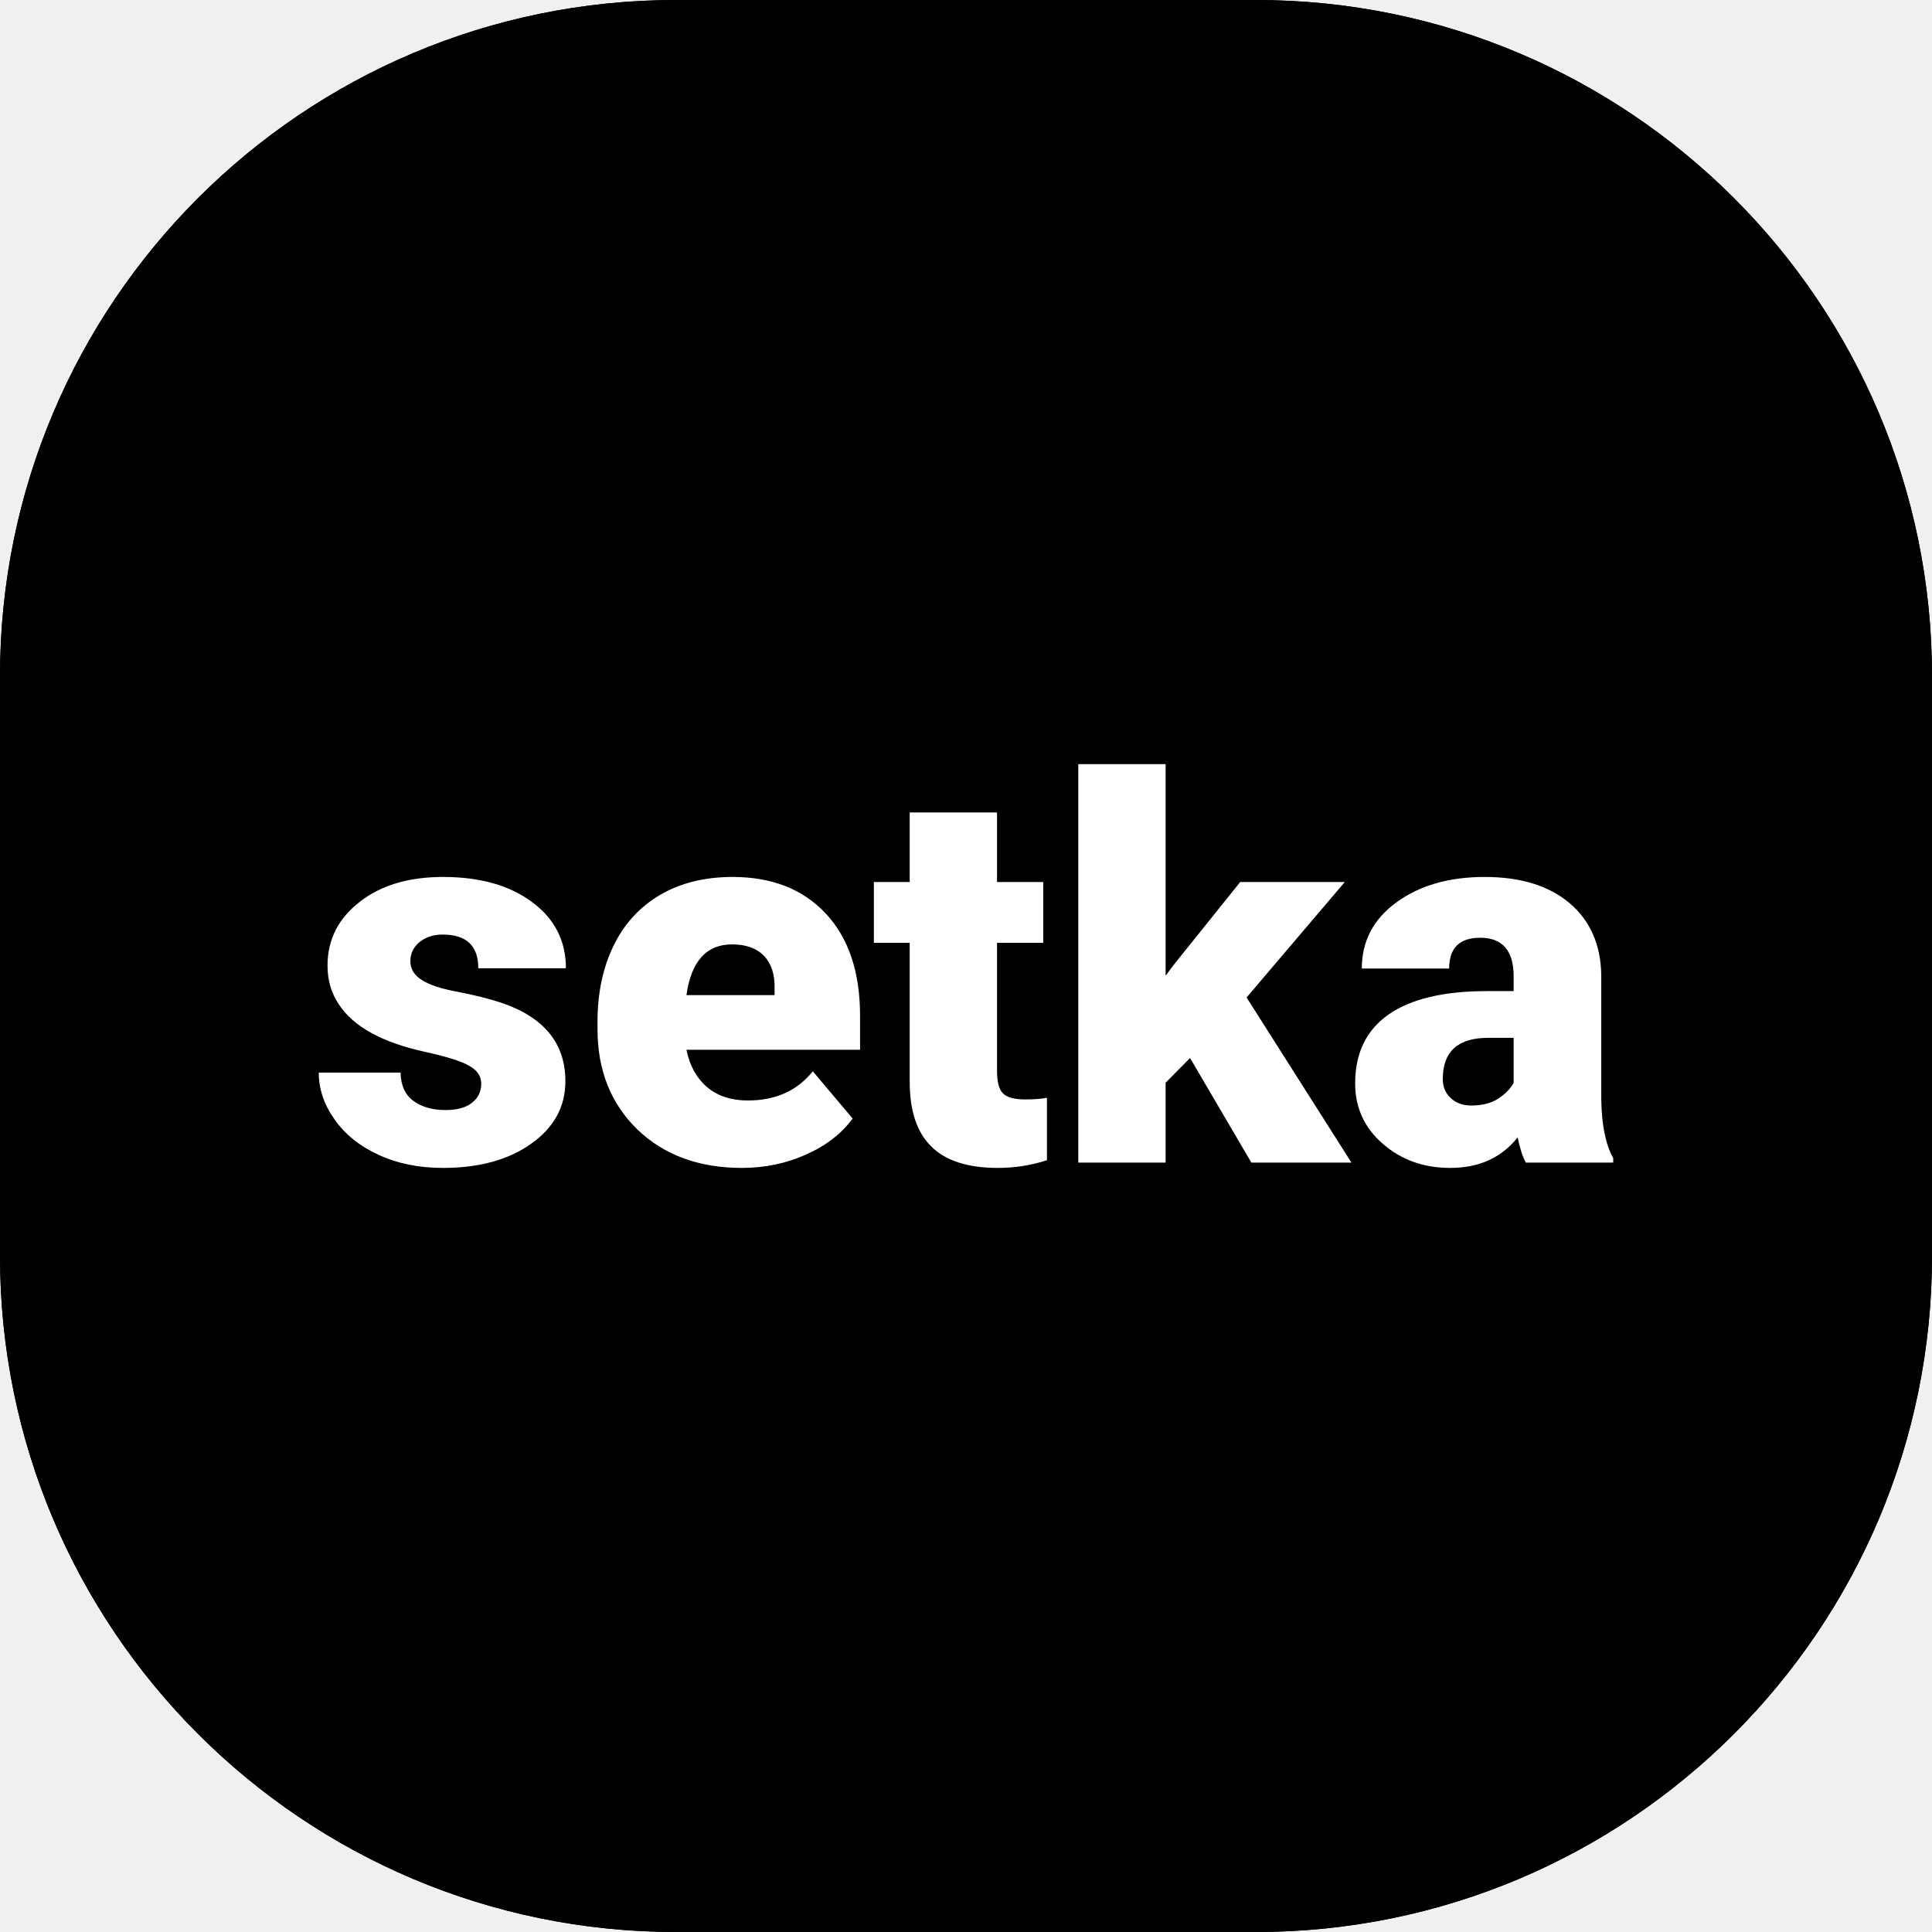
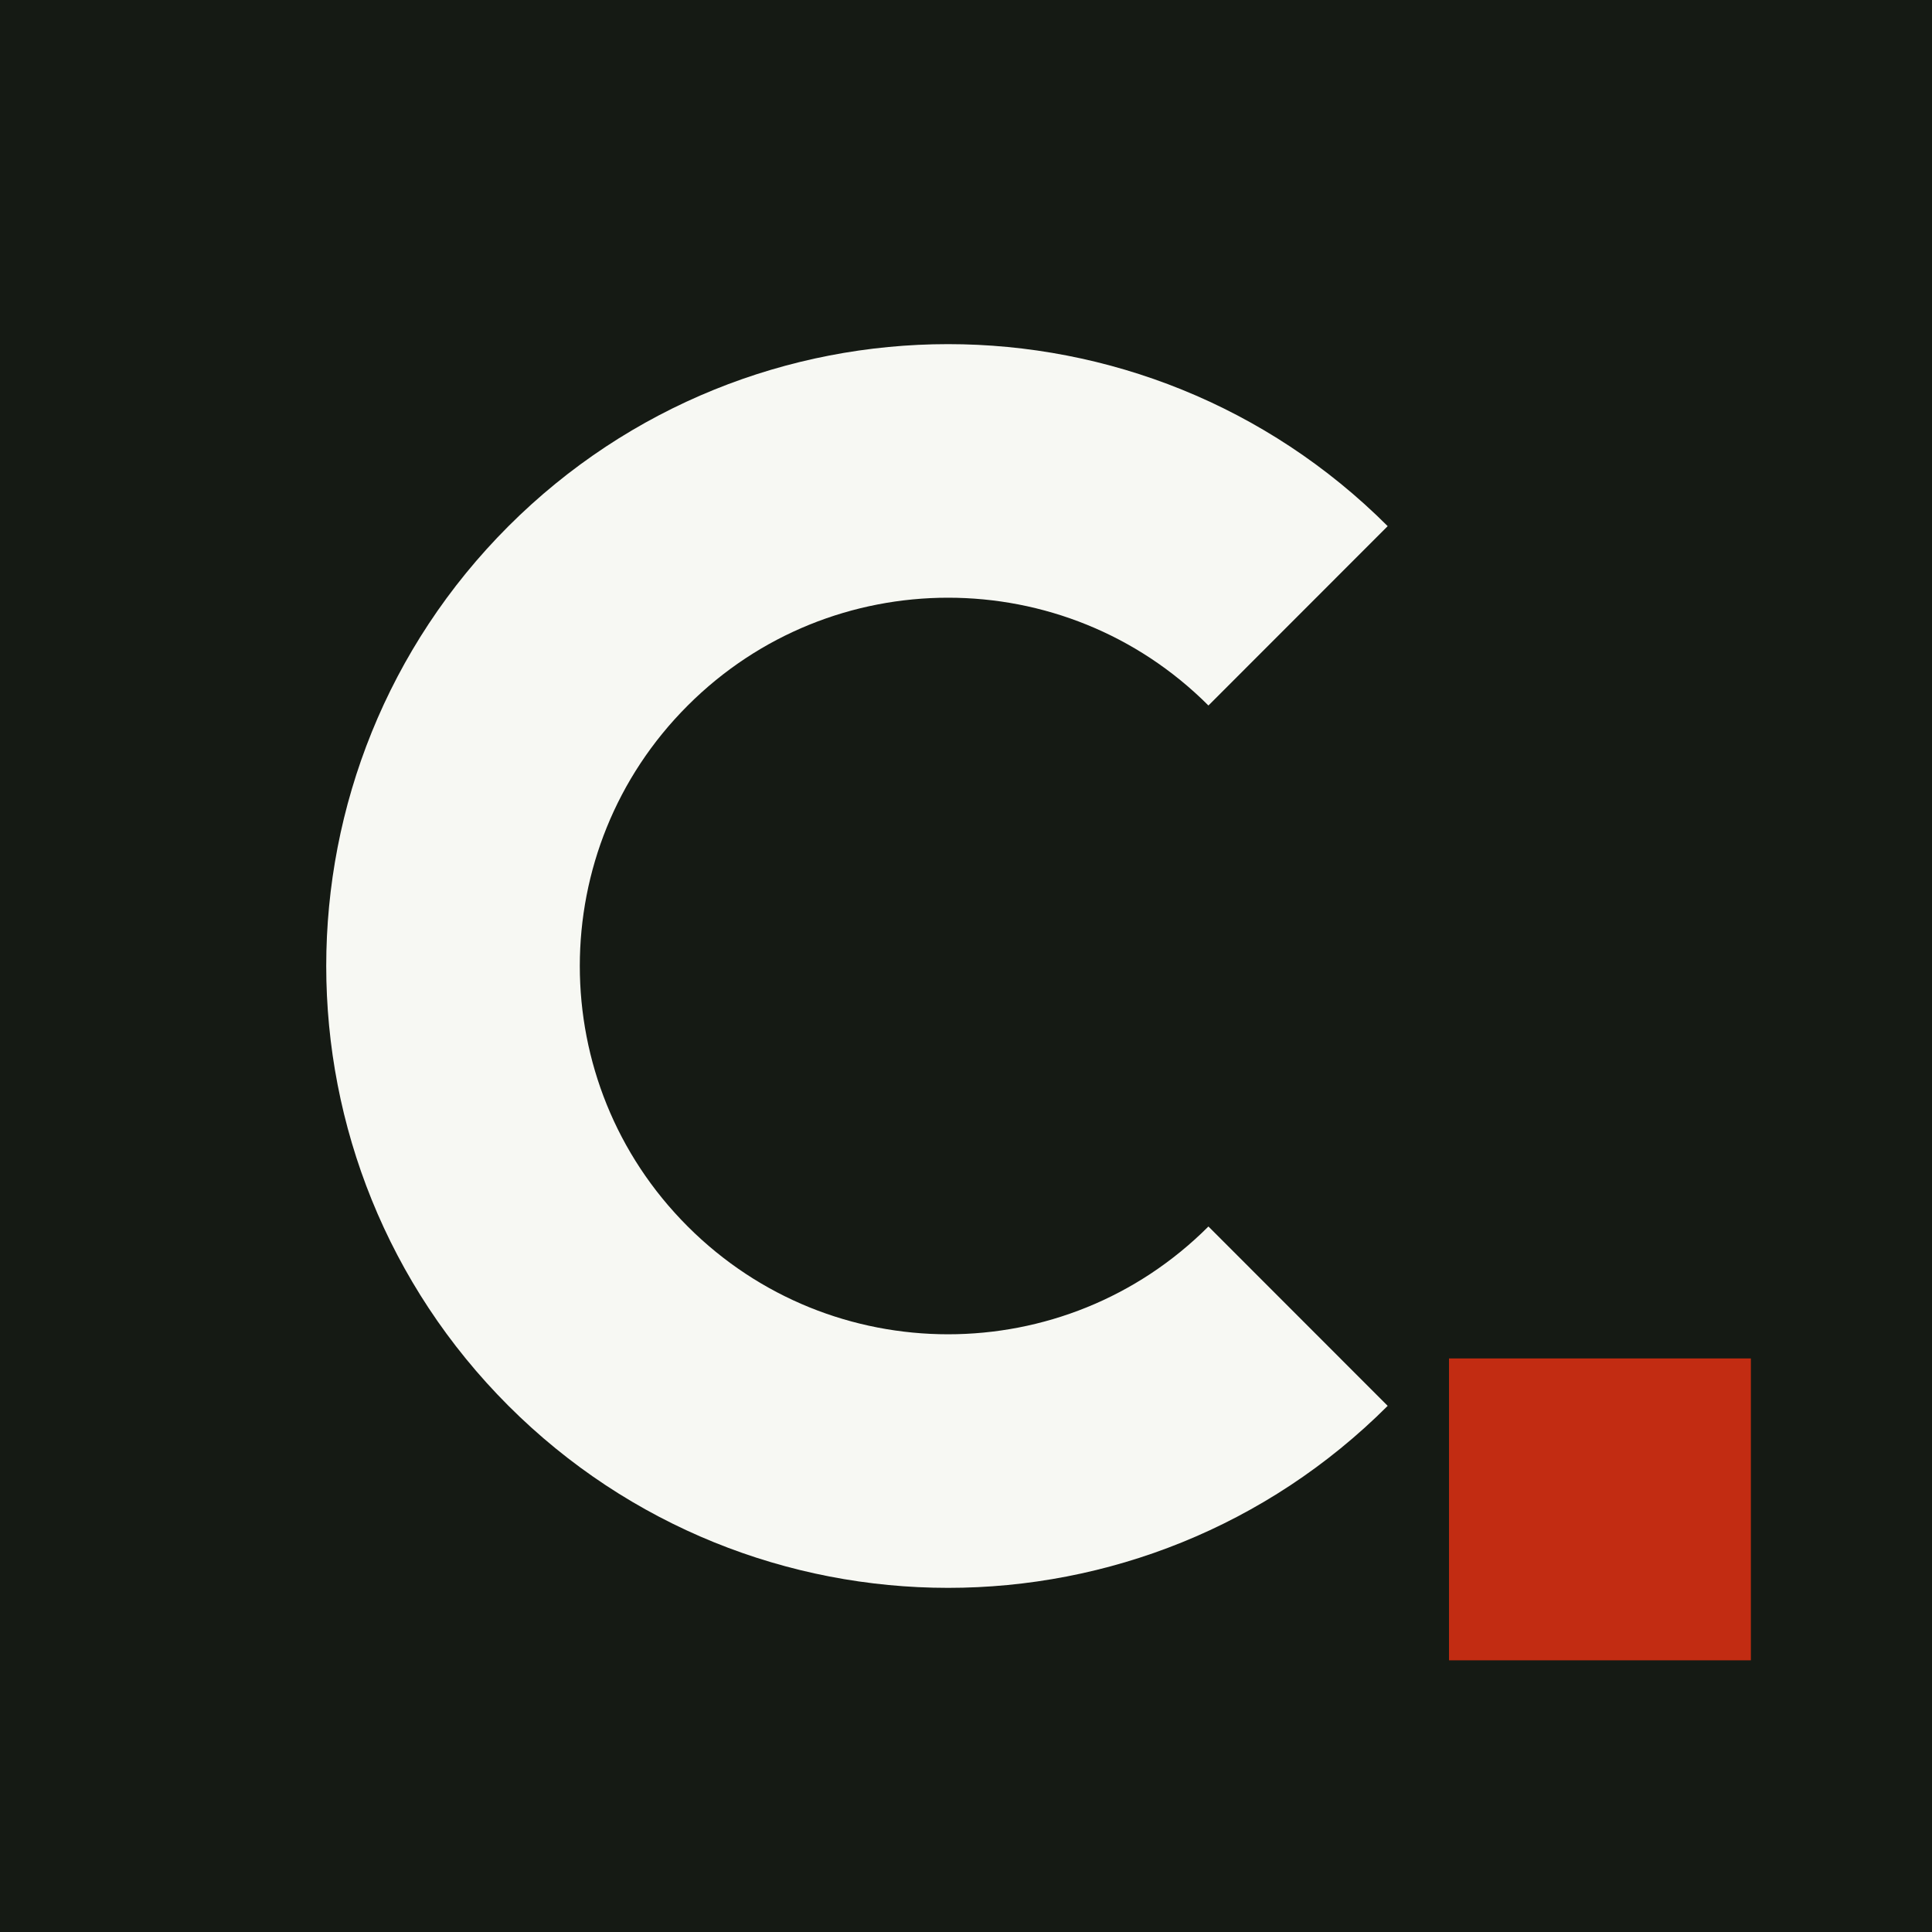
- <svg xmlns="http://www.w3.org/2000/svg" version="1.1" width="1000" height="1000">
-   <g clip-path="url(#SvgjsClipPath1134)">
-     <rect width="1000" height="1000" fill="#000000" />
-     <g transform="matrix(5,0,0,5,0,0)">
-       <svg version="1.1" viewBox="0 0 200 200" width="200" height="200">
-         <rect width="200" height="200" fill="url('#gradient')" />
-         <defs>
-           <linearGradient id="gradient" gradientTransform="rotate(0 0.5 0.5)">
-             <stop offset="0%" stop-color="#000000" />
-             <stop offset="100%" stop-color="#000000" />
-           </linearGradient>
-           <clipPath id="SvgjsClipPath1134">
-             <rect width="1000" height="1000" x="0" y="0" rx="350" ry="350" />
-           </clipPath>
-         </defs>
-         <g>
-           <g fill="#ffffff" transform="matrix(2.748167,0,0,2.748167,32.06362,120.3524)" stroke="#000000" stroke-width="0">
-             <path d="M6.46-2.97L6.46-2.97Q6.46-3.39 6.02-3.64Q5.58-3.90 4.35-4.17Q3.12-4.44 2.31-4.89Q1.51-5.33 1.09-5.97Q0.67-6.60 0.67-7.42L0.67-7.42Q0.67-8.88 1.88-9.82Q3.08-10.76 5.02-10.76L5.02-10.76Q7.11-10.76 8.38-9.81Q9.65-8.87 9.65-7.32L9.65-7.32L6.35-7.32Q6.35-8.59 5.01-8.59L5.01-8.59Q4.49-8.59 4.14-8.31Q3.79-8.02 3.79-7.59L3.79-7.59Q3.79-7.15 4.22-6.88Q4.65-6.60 5.59-6.43Q6.53-6.25 7.25-6.01L7.25-6.01Q9.63-5.19 9.63-3.07L9.63-3.07Q9.63-1.62 8.34-0.71Q7.06 0.20 5.02 0.20L5.02 0.20Q3.66 0.20 2.60-0.29Q1.53-0.78 0.94-1.62Q0.34-2.46 0.34-3.39L0.34-3.39L3.42-3.39Q3.44-2.66 3.91-2.32Q4.38-1.98 5.11-1.98L5.11-1.98Q5.78-1.98 6.12-2.26Q6.46-2.53 6.46-2.97ZM16.28 0.20L16.28 0.20Q13.85 0.20 12.34-1.25Q10.84-2.71 10.84-5.03L10.84-5.03L10.84-5.30Q10.84-6.92 11.44-8.16Q12.04-9.40 13.19-10.08Q14.35-10.76 15.93-10.76L15.93-10.76Q18.15-10.76 19.44-9.38Q20.73-8.00 20.73-5.53L20.73-5.53L20.73-4.25L14.19-4.25Q14.37-3.36 14.96-2.85Q15.56-2.34 16.50-2.34L16.50-2.34Q18.07-2.34 18.95-3.44L18.95-3.44L20.45-1.66Q19.83-0.81 18.71-0.31Q17.58 0.20 16.28 0.20ZM15.91-8.22L15.91-8.22Q14.46-8.22 14.19-6.31L14.19-6.31L17.51-6.31L17.51-6.56Q17.53-7.35 17.11-7.79Q16.69-8.22 15.91-8.22ZM22.60-13.19L25.89-13.19L25.89-10.57L27.63-10.57L27.63-8.28L25.89-8.28L25.89-3.45Q25.89-2.85 26.10-2.62Q26.32-2.38 26.95-2.38L26.95-2.38Q27.44-2.38 27.77-2.44L27.77-2.44L27.77-0.09Q26.88 0.20 25.92 0.20L25.92 0.20Q24.22 0.20 23.41-0.61Q22.60-1.41 22.60-3.04L22.60-3.04L22.60-8.28L21.25-8.28L21.25-10.57L22.60-10.57L22.60-13.19ZM35.47 0L33.16-3.94L32.24-3.01L32.24 0L28.95 0L28.95-15.01L32.24-15.01L32.24-7.04L32.57-7.48L35.05-10.57L38.99-10.57L35.29-6.22L39.24 0L35.47 0ZM49.10 0L45.81 0Q45.63-0.32 45.50-0.95L45.50-0.95Q44.59 0.20 42.96 0.20L42.96 0.20Q41.46 0.20 40.42-0.71Q39.38-1.61 39.38-2.98L39.38-2.98Q39.38-4.70 40.64-5.58Q41.91-6.46 44.34-6.46L44.34-6.46L45.35-6.46L45.35-7.01Q45.35-8.47 44.09-8.47L44.09-8.47Q42.92-8.47 42.92-7.31L42.92-7.31L39.63-7.31Q39.63-8.85 40.93-9.80Q42.24-10.76 44.26-10.76Q46.28-10.76 47.45-9.78Q48.62-8.79 48.65-7.07L48.65-7.07L48.65-2.39Q48.67-0.94 49.10-0.17L49.10-0.17L49.10 0ZM43.75-2.15L43.75-2.15Q44.37-2.15 44.77-2.41Q45.18-2.68 45.35-3.01L45.35-3.01L45.35-4.70L44.39-4.70Q42.68-4.70 42.68-3.15L42.68-3.15Q42.68-2.71 42.98-2.43Q43.28-2.15 43.75-2.15Z" />
-           </g>
-         </g>
-       </svg>
-     </g>
-   </g>
+ <svg xmlns="http://www.w3.org/2000/svg" viewBox="0 0 32 32" role="img" aria-label="сетка">
+   <rect width="32" height="32" fill="#151A14" />
+   <path d="M21.5 10.2a8.2 8.2 0 1 0 0 11.6" fill="none" stroke="#F7F8F3" stroke-width="4.2" />
+   <rect x="24" y="22.5" width="5" height="5" fill="#C22C12" />
</svg>
